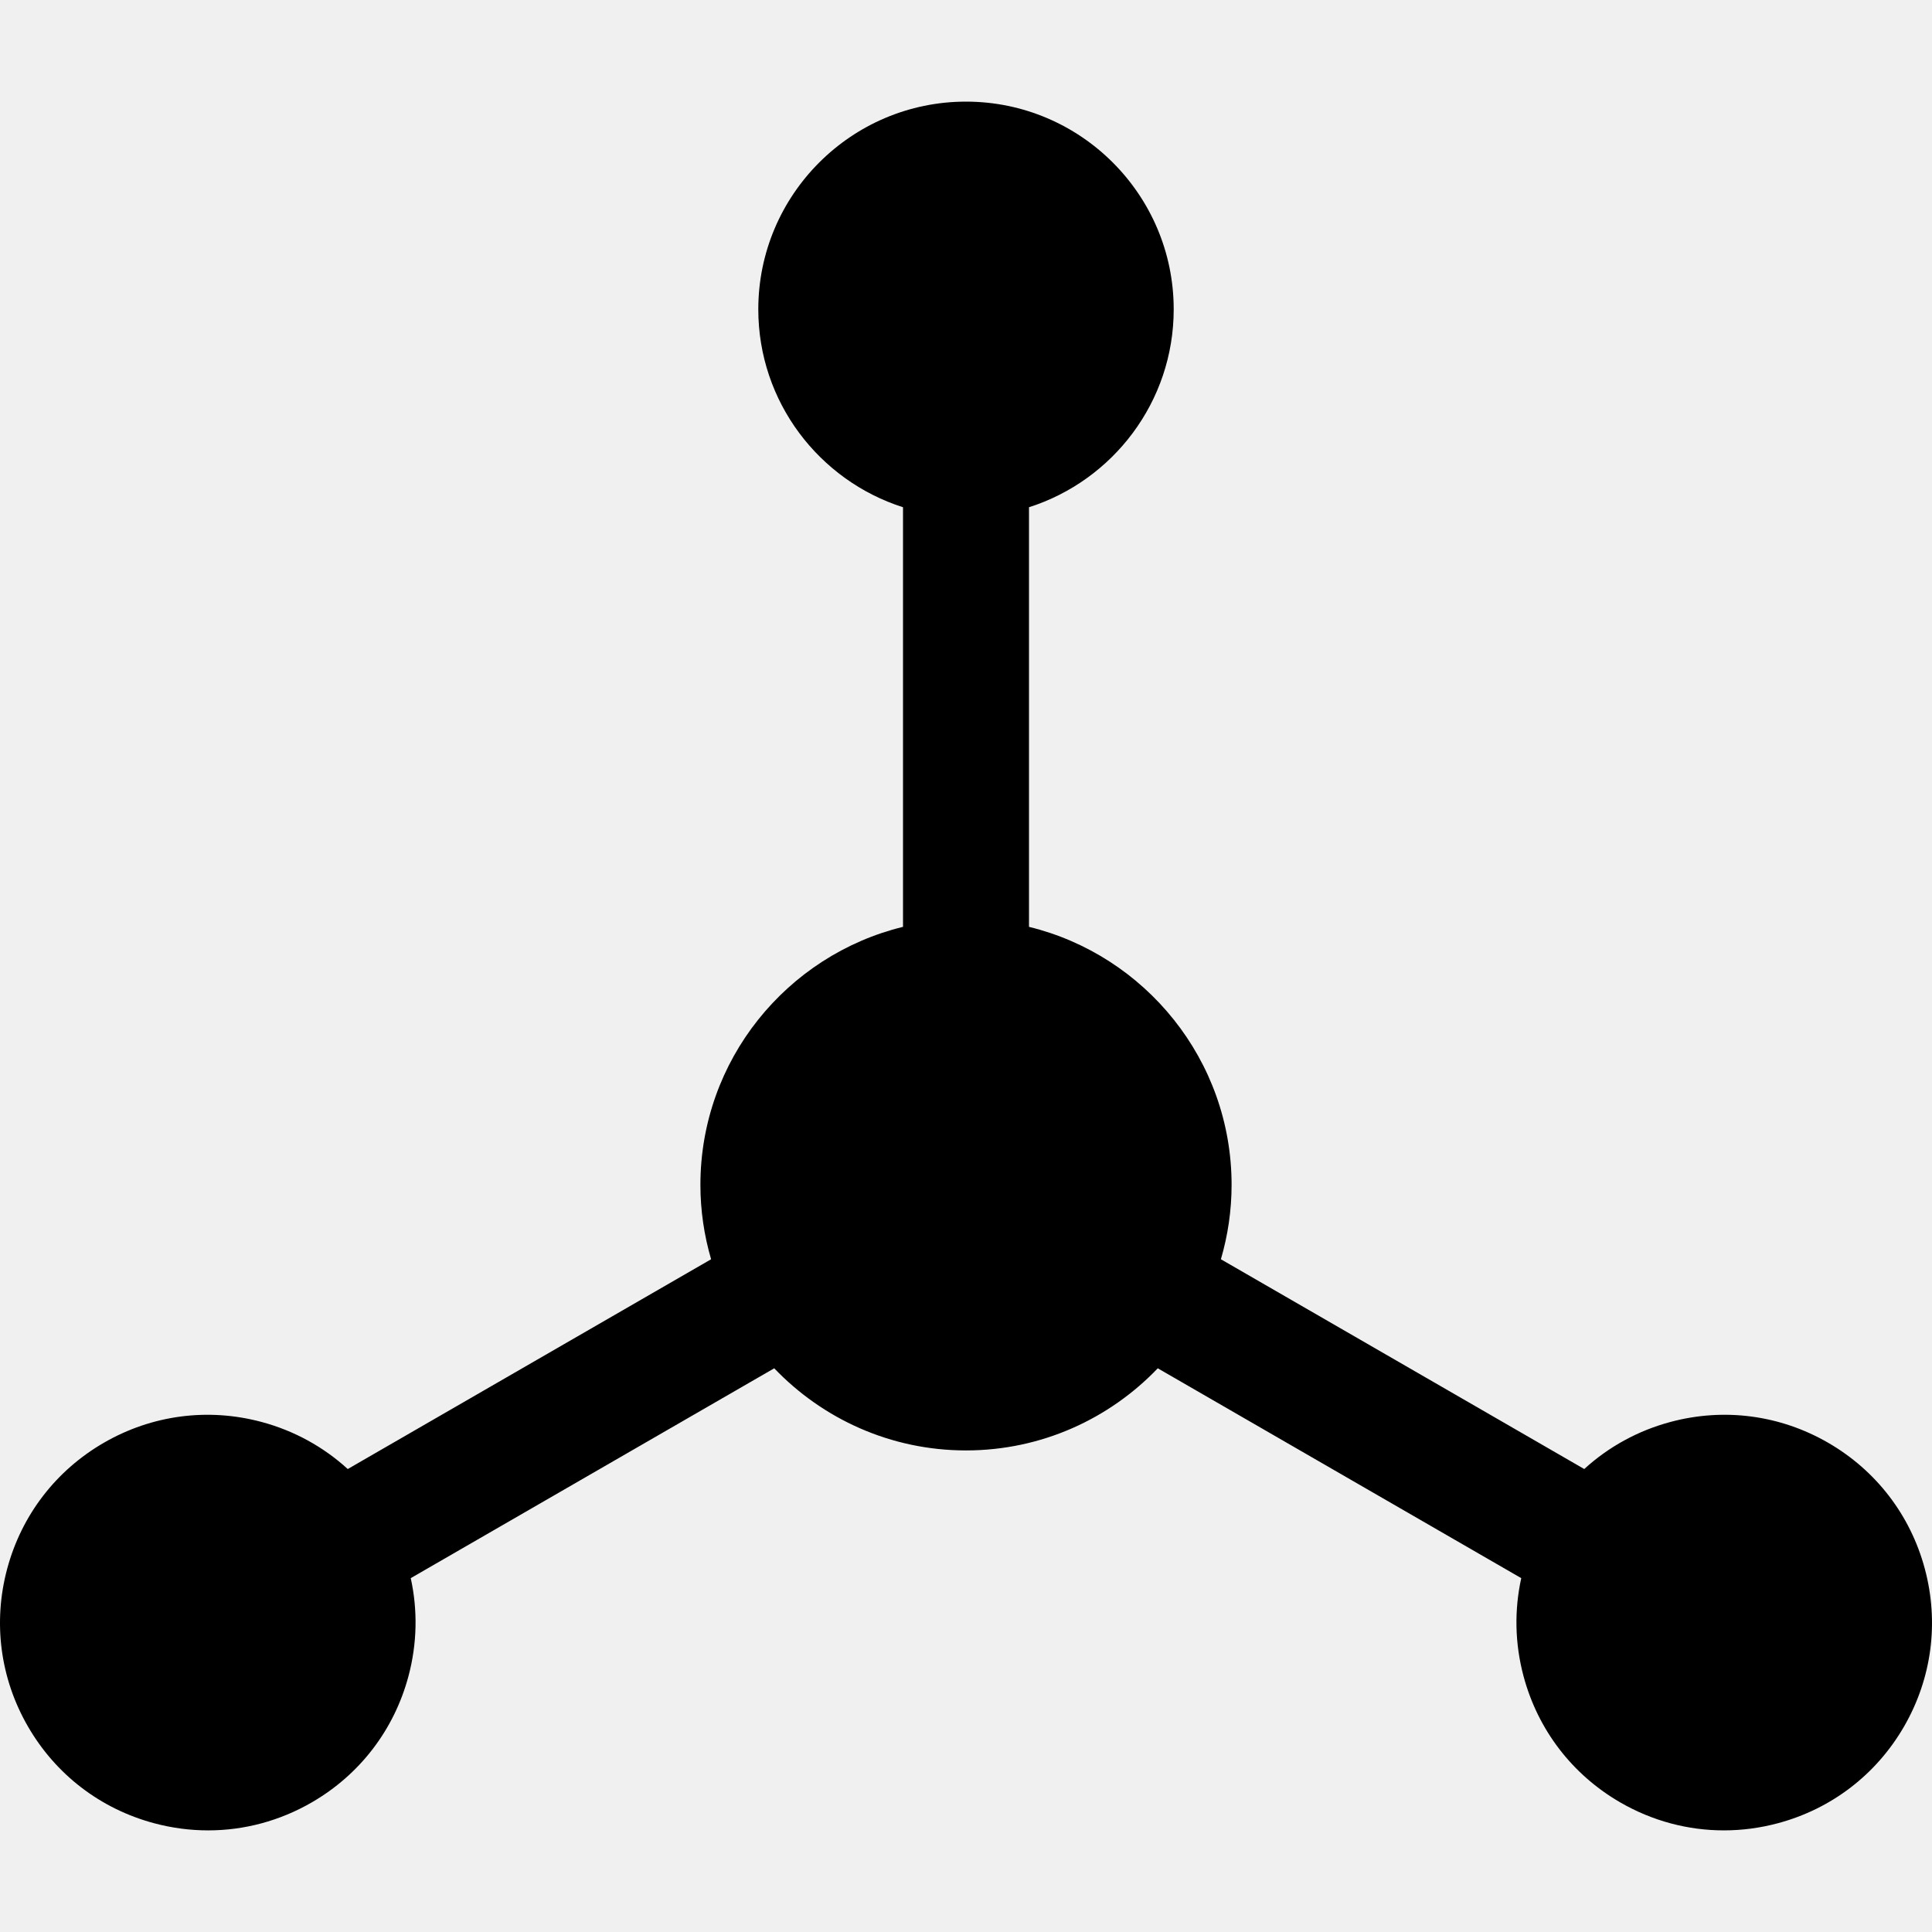
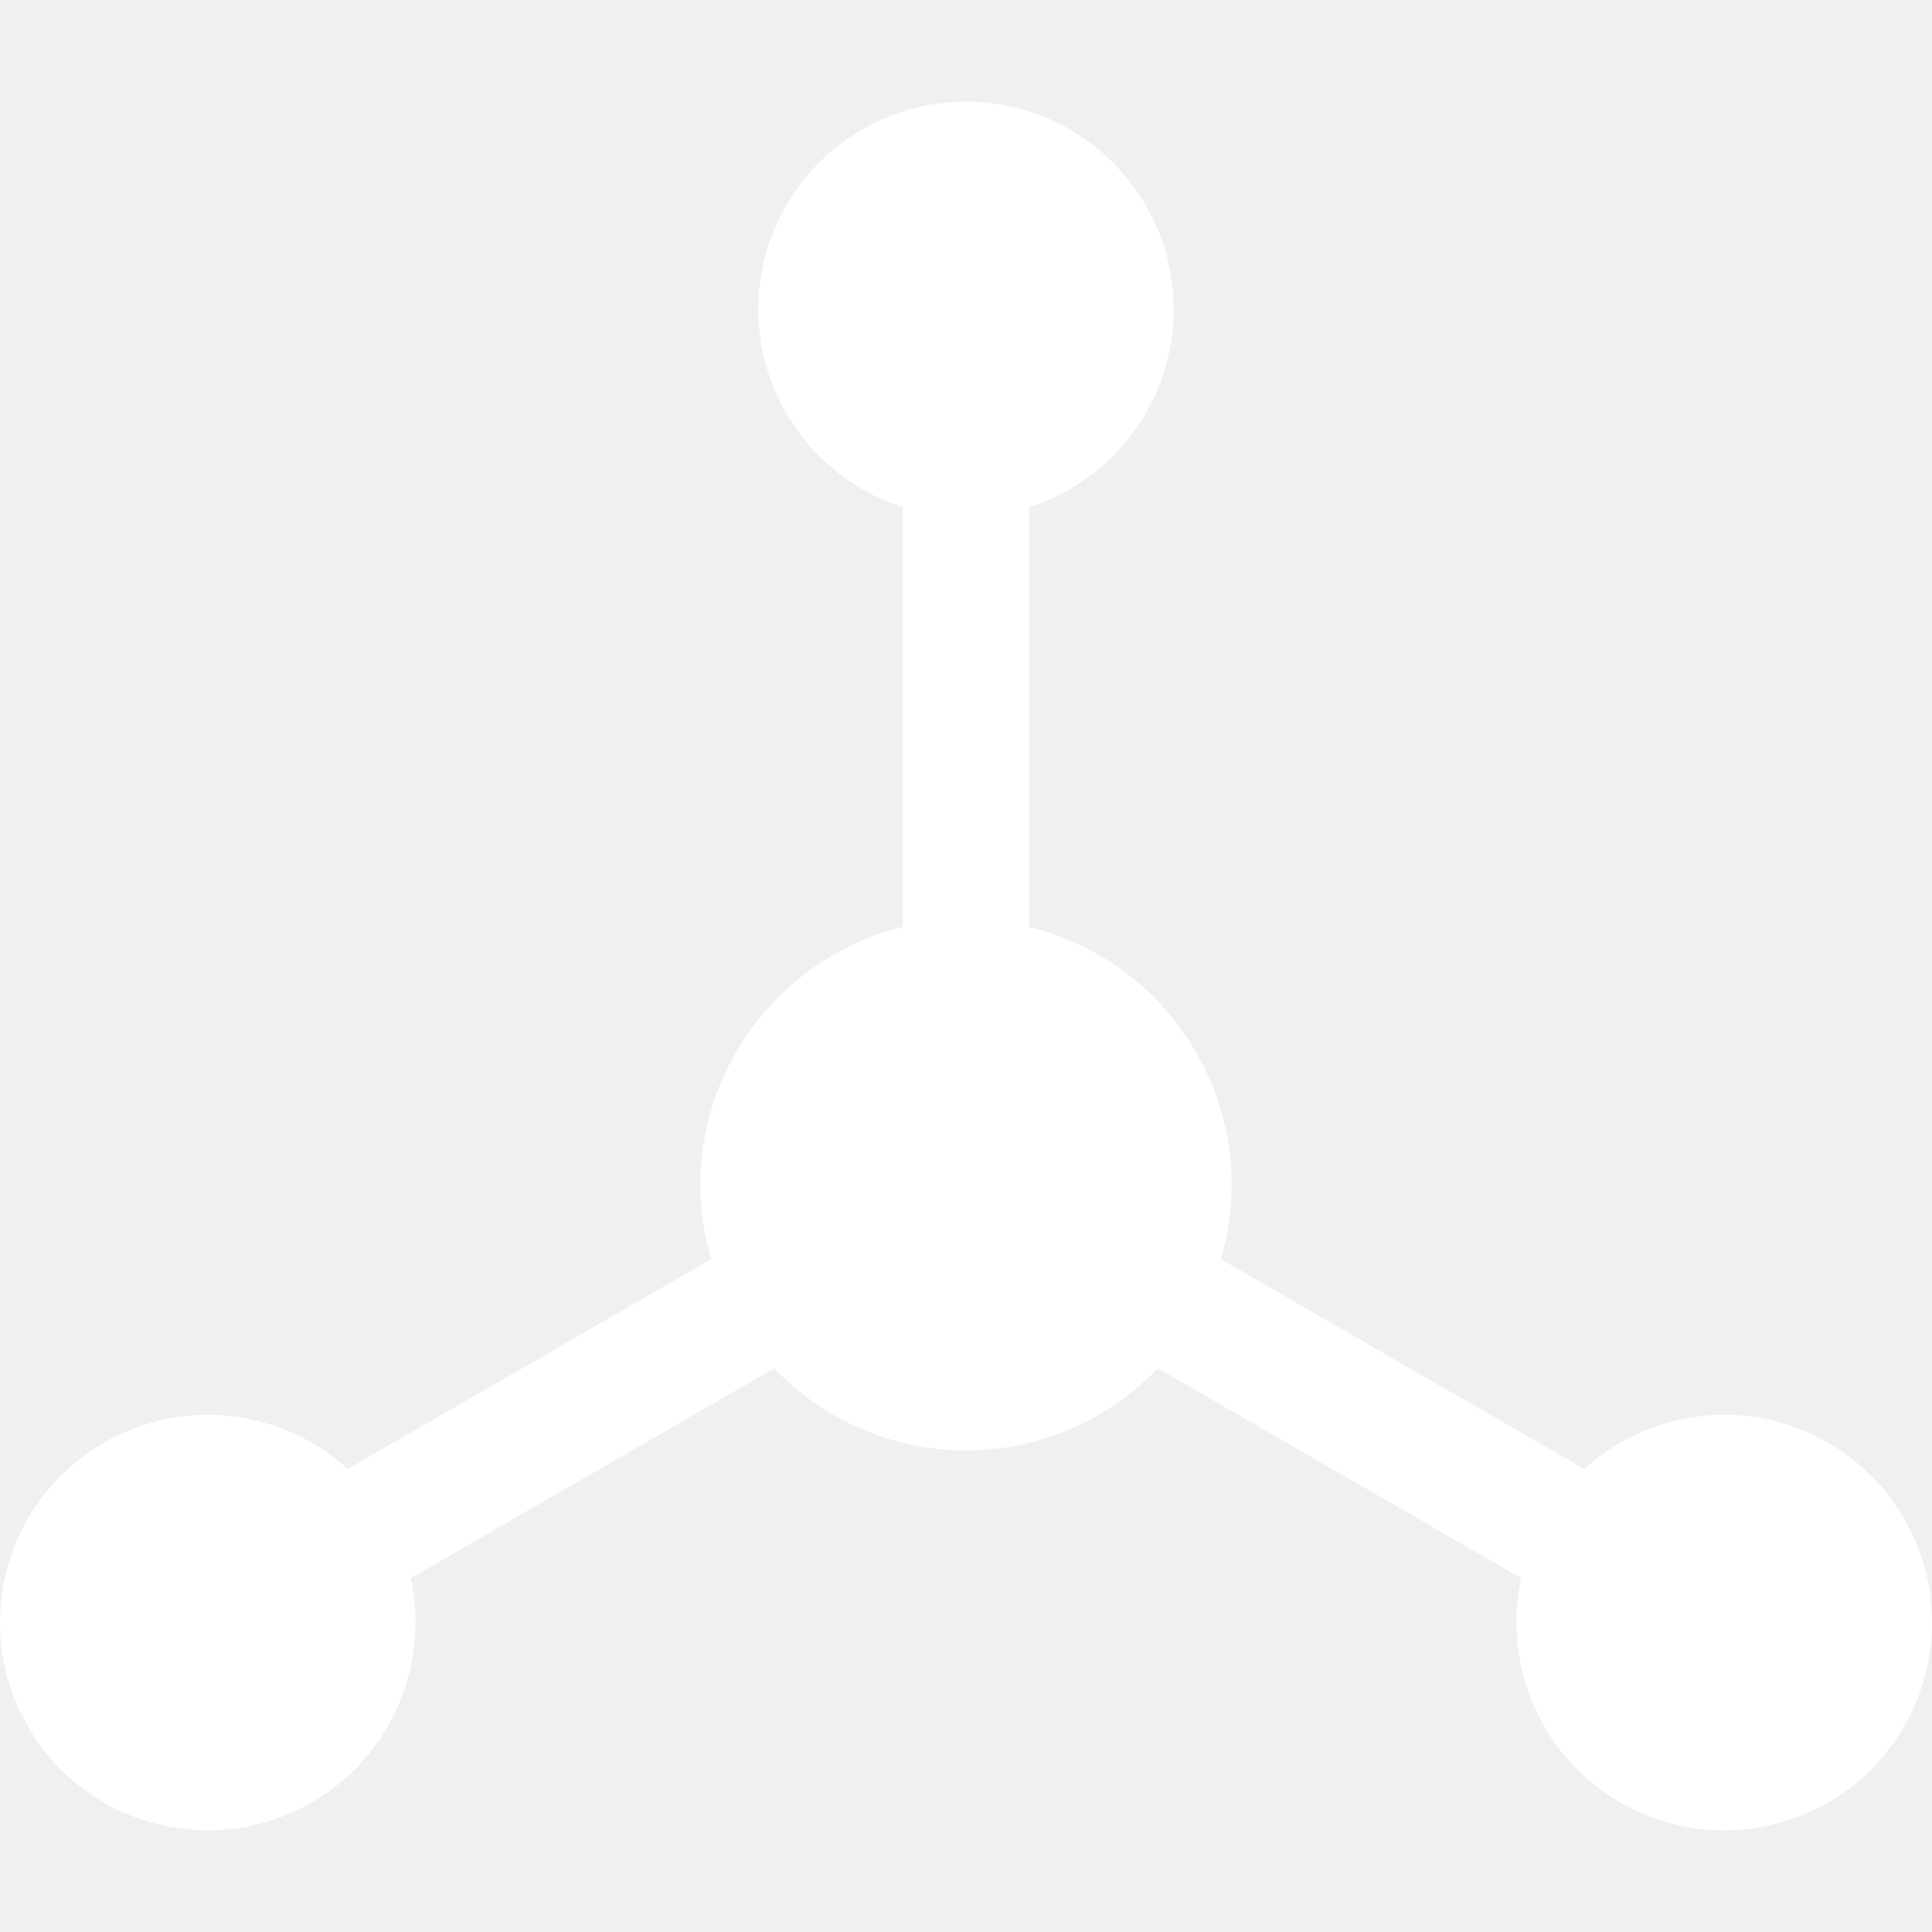
<svg xmlns="http://www.w3.org/2000/svg" fill="#000000" version="1.1" id="Layer_1" viewBox="0 0 512 512" xml:space="preserve">
  <g>
    <g>
-       <path d="M510.101,415.754c-3.805-14.203-12.914-26.072-25.646-33.424c-12.733-7.351-27.567-9.306-41.769-5.499    c-8.647,2.317-16.42,6.609-22.844,12.477l-96.291-55.593c1.832-6.263,2.833-12.877,2.833-19.724    c0-33.057-22.915-60.85-53.69-68.367v-111.2c22.214-7.087,38.35-27.917,38.35-52.449c0-30.352-24.693-55.044-55.044-55.044    s-55.044,24.693-55.044,55.044c0,24.532,16.136,45.361,38.35,52.449v111.201c-30.776,7.517-53.69,35.309-53.69,68.367    c0,6.847,1.002,13.461,2.833,19.724l-96.291,55.593c-6.424-5.869-14.198-10.16-22.844-12.477    c-14.201-3.805-29.036-1.853-41.769,5.499c-12.732,7.351-21.841,19.221-25.646,33.424c-3.805,14.201-1.853,29.035,5.499,41.769    c7.351,12.733,19.221,21.842,33.424,25.646c4.742,1.271,9.554,1.9,14.336,1.9c9.537,0,18.952-2.502,27.432-7.398    c12.733-7.351,21.842-19.221,25.646-33.424c2.317-8.647,2.486-17.524,0.617-26.022l96.326-55.614    C218,376.009,236.036,384.378,256,384.378s37.999-8.37,50.822-21.766l96.326,55.614c-1.871,8.497-1.701,17.376,0.617,26.022    c3.805,14.203,12.914,26.072,25.646,33.424c8.482,4.897,17.894,7.399,27.432,7.398c4.78,0,9.595-0.629,14.336-1.9    c14.203-3.805,26.072-12.914,33.424-25.646C511.953,444.789,513.906,429.956,510.101,415.754z" />
+       <path d="M510.101,415.754c-3.805-14.203-12.914-26.072-25.646-33.424c-12.733-7.351-27.567-9.306-41.769-5.499    c-8.647,2.317-16.42,6.609-22.844,12.477l-96.291-55.593c1.832-6.263,2.833-12.877,2.833-19.724    c0-33.057-22.915-60.85-53.69-68.367v-111.2c22.214-7.087,38.35-27.917,38.35-52.449c0-30.352-24.693-55.044-55.044-55.044    s-55.044,24.693-55.044,55.044c0,24.532,16.136,45.361,38.35,52.449v111.201c-30.776,7.517-53.69,35.309-53.69,68.367    c0,6.847,1.002,13.461,2.833,19.724l-96.291,55.593c-6.424-5.869-14.198-10.16-22.844-12.477    c-14.201-3.805-29.036-1.853-41.769,5.499c-12.732,7.351-21.841,19.221-25.646,33.424c-3.805,14.201-1.853,29.035,5.499,41.769    c7.351,12.733,19.221,21.842,33.424,25.646c4.742,1.271,9.554,1.9,14.336,1.9c9.537,0,18.952-2.502,27.432-7.398    c12.733-7.351,21.842-19.221,25.646-33.424c2.317-8.647,2.486-17.524,0.617-26.022l96.326-55.614    C218,376.009,236.036,384.378,256,384.378s37.999-8.37,50.822-21.766l96.326,55.614c-1.871,8.497-1.701,17.376,0.617,26.022    c3.805,14.203,12.914,26.072,25.646,33.424c8.482,4.897,17.894,7.399,27.432,7.398c4.78,0,9.595-0.629,14.336-1.9    c14.203-3.805,26.072-12.914,33.424-25.646C511.953,444.789,513.906,429.956,510.101,415.754z" style="fill:white" />
    </g>
  </g>
</svg>
